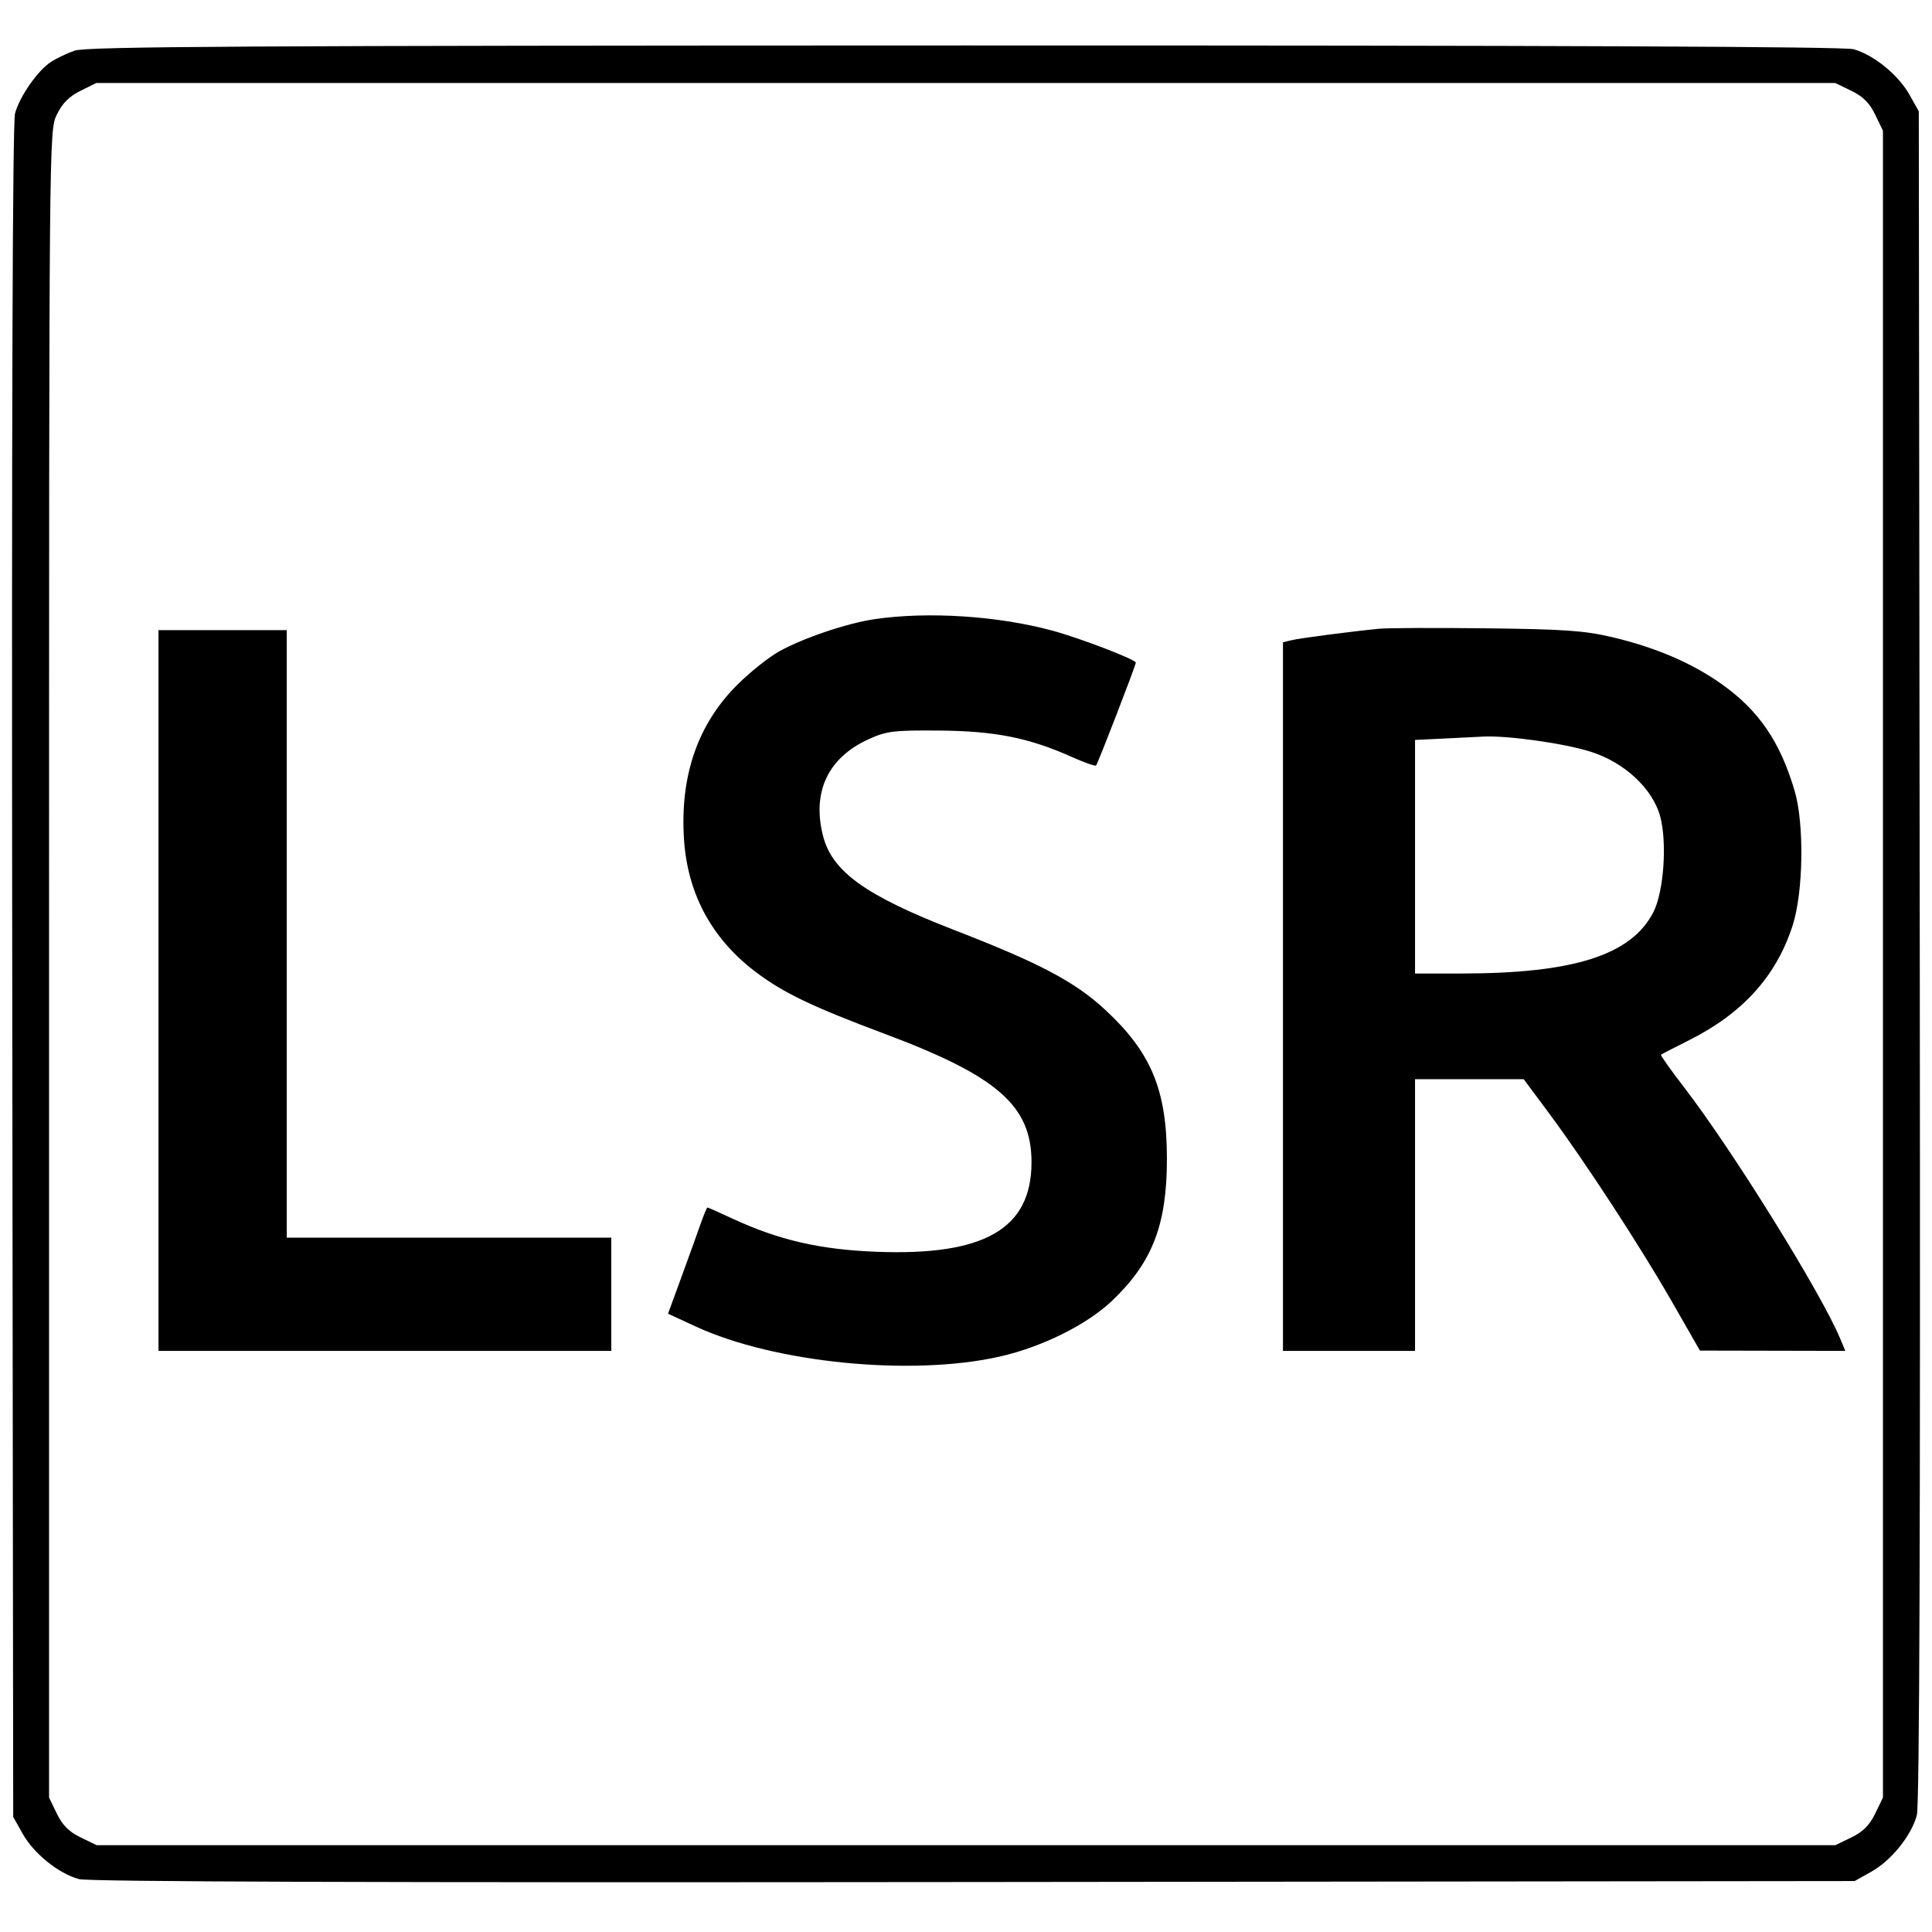
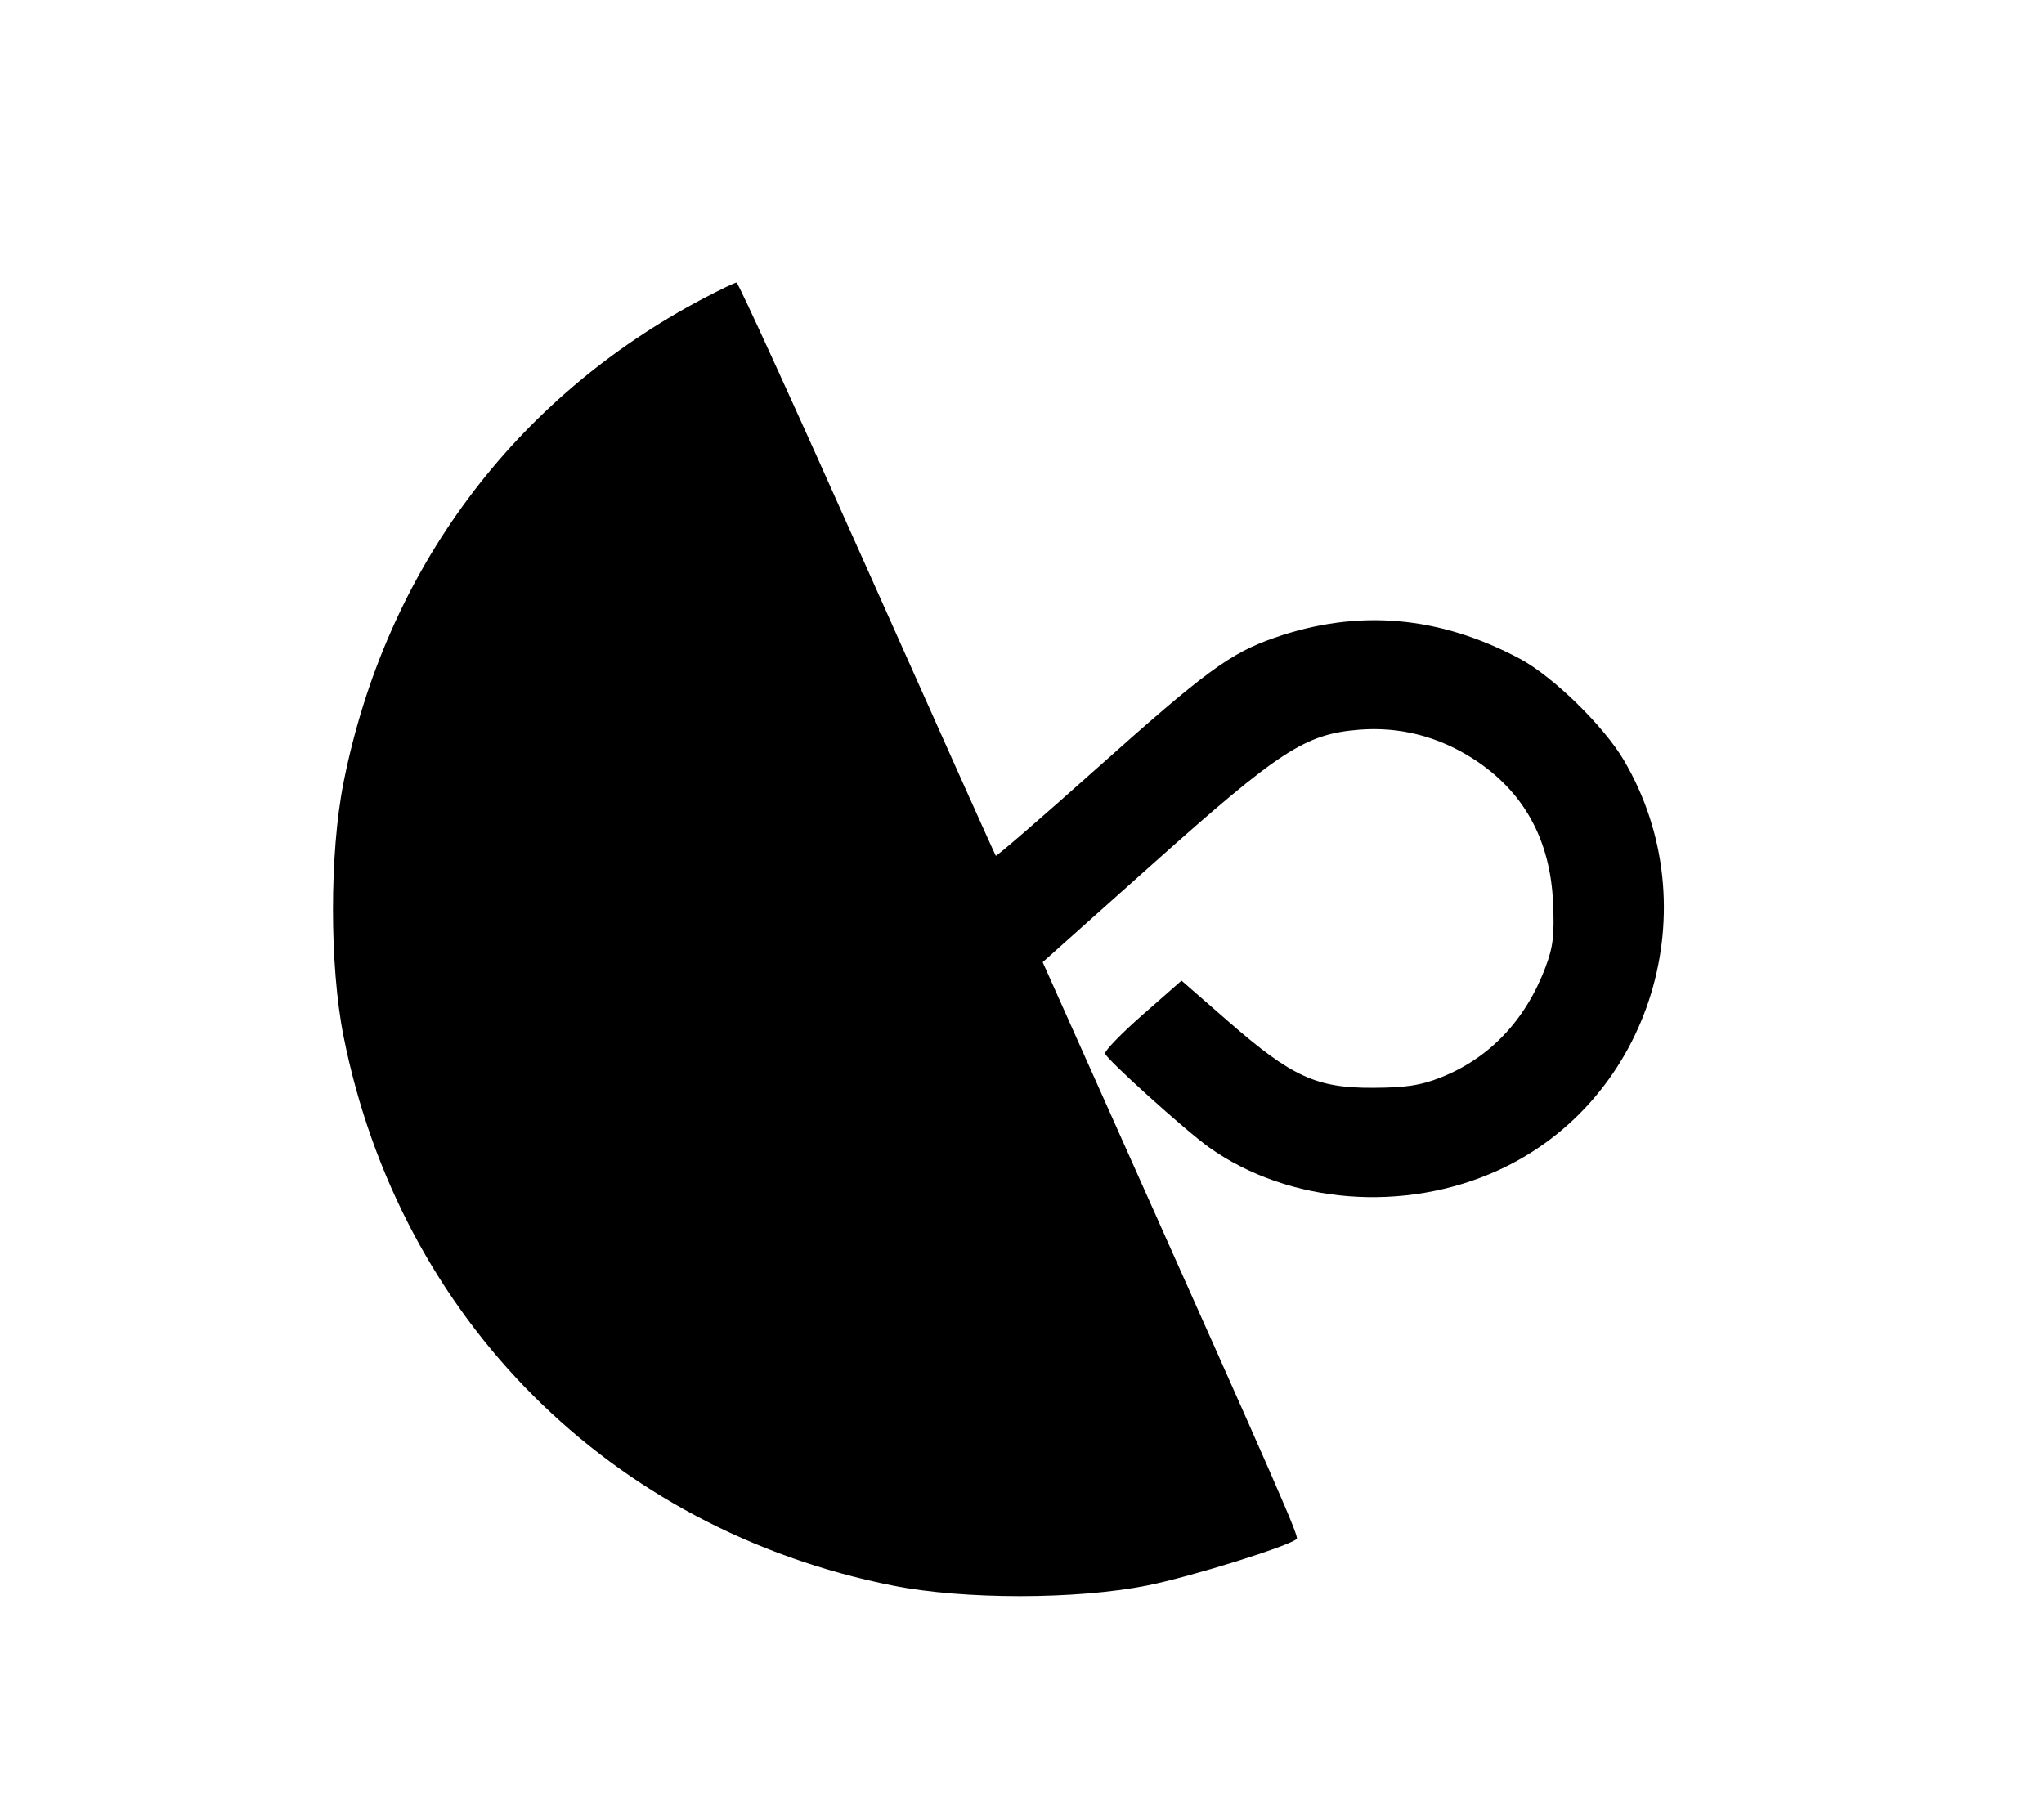
- <svg xmlns="http://www.w3.org/2000/svg" width="512" height="512" viewBox="0 0 512 512" version="1.1">
-   <path d="M 19.759 13.423 C 17.702 14.157, 14.880 15.504, 13.489 16.415 C 9.974 18.718, 5.190 25.581, 3.988 30.043 C 3.324 32.509, 3.071 109.871, 3.241 257.639 L 3.500 481.500 6 485.953 C 8.956 491.219, 15.552 496.533, 20.930 497.981 C 23.543 498.685, 99.568 498.934, 258.138 498.758 L 491.500 498.500 495.953 496 C 501.219 493.044, 506.533 486.447, 507.981 481.069 C 508.685 478.455, 508.934 405.428, 508.759 253.361 L 508.500 29.500 506 25.047 C 503.080 19.845, 496.518 14.516, 491.225 13.046 C 488.706 12.346, 412.366 12.024, 255.500 12.049 C 64.618 12.081, 22.837 12.324, 19.759 13.423 M 21.301 24.080 C 18.302 25.564, 16.515 27.370, 15.051 30.395 C 13.002 34.627, 13 34.852, 13 255.500 L 13 476.369 15.060 480.624 C 16.556 483.714, 18.286 485.444, 21.376 486.940 L 25.631 489 256 489 L 486.369 489 490.624 486.940 C 493.714 485.444, 495.444 483.714, 496.940 480.624 L 499 476.369 499 255.500 L 499 34.631 496.940 30.376 C 495.444 27.286, 493.714 25.556, 490.624 24.060 L 486.369 22 255.934 22.001 L 25.500 22.002 21.301 24.080 M 231.803 164.079 C 224.490 165.152, 212.886 169.067, 206.500 172.617 C 203.750 174.146, 198.762 178.120, 195.415 181.448 C 184.914 191.893, 180.172 205.621, 181.265 222.412 C 182.206 236.870, 188.622 248.756, 200.238 257.557 C 207.554 263.101, 215.244 266.791, 234.500 273.996 C 264.359 285.169, 273.360 293.046, 273.360 308 C 273.360 325.680, 260.857 332.870, 232.097 331.729 C 217.235 331.139, 206.353 328.624, 194.138 322.953 C 190.638 321.329, 187.643 320, 187.482 320 C 187.320 320, 186.520 321.913, 185.703 324.250 C 184.887 326.587, 182.602 332.920, 180.626 338.323 L 177.034 348.146 184.383 351.541 C 205.296 361.204, 241.675 364.792, 265 359.493 C 276.106 356.970, 287.961 351.096, 294.579 344.837 C 305.379 334.622, 309.268 324.589, 309.243 307 C 309.218 288.842, 305.083 278.893, 292.858 267.574 C 284.869 260.179, 275.486 255.220, 253 246.511 C 229.385 237.365, 220.491 230.977, 218.088 221.436 C 215.160 209.808, 219.469 200.746, 230.243 195.876 C 234.996 193.728, 236.795 193.510, 249 193.609 C 263.708 193.728, 272.765 195.539, 284.099 200.625 C 287.368 202.092, 290.235 203.098, 290.471 202.862 C 290.924 202.409, 301 176.324, 301 175.604 C 301 174.784, 286.367 169.163, 279 167.154 C 264.576 163.219, 245.944 162.005, 231.803 164.079 M 365.500 166.622 C 357.711 167.389, 344.469 169.122, 342.250 169.666 L 340 170.217 340 264.108 L 340 358 357.500 358 L 375 358 375 322 L 375 286 389.399 286 L 403.799 286 410.307 294.750 C 419.928 307.684, 434.592 330.152, 443.052 344.919 L 450.500 357.919 469.763 357.959 L 489.027 358 487.662 354.733 C 482.579 342.567, 459.081 304.740, 446.301 288.149 C 442.763 283.556, 440.011 279.671, 440.184 279.516 C 440.358 279.361, 443.671 277.647, 447.546 275.707 C 461.864 268.540, 470.811 258.617, 475.098 245.150 C 477.925 236.271, 478.172 218.272, 475.587 209.543 C 471.741 196.552, 466.141 188.342, 456.367 181.368 C 448.488 175.746, 438.745 171.560, 427.223 168.848 C 419.915 167.128, 414.525 166.748, 394 166.511 C 380.525 166.355, 367.700 166.405, 365.500 166.622 M 42 262.500 L 42 358 102 358 L 162 358 162 343 L 162 328 119 328 L 76 328 76 247.500 L 76 167 59 167 L 42 167 42 262.500 M 382.250 195.743 L 375 196.088 375 227.044 L 375 258 387.250 257.992 C 417.073 257.974, 432.285 253.122, 438.148 241.758 C 440.938 236.351, 441.860 223.153, 439.931 216.236 C 437.886 208.900, 430.423 202.001, 421.500 199.197 C 414.391 196.964, 399.369 194.860, 393 195.207 C 391.075 195.312, 386.238 195.553, 382.250 195.743" stroke="none" fill="black" fill-rule="evenodd" />
+ <svg xmlns="http://www.w3.org/2000/svg" width="463" height="411" viewBox="0 0 463 411" version="1.1">
+   <path d="M 159.333 67.601 C 116.400 90.227, 87.374 129.270, 77.821 177.245 C 74.633 193.253, 74.631 218.735, 77.816 234.728 C 90.561 298.726, 138.265 346.438, 202.245 359.179 C 218.296 362.375, 243.730 362.370, 259.819 359.167 C 269.597 357.220, 292.132 350.202, 293.727 348.606 C 294.264 348.070, 290.270 338.937, 254.636 259.226 L 236.185 217.953 261.082 195.726 C 289.846 170.048, 295.578 166.313, 307.760 165.307 C 316.988 164.546, 325.845 166.808, 333.821 171.963 C 345.149 179.284, 351.173 190.189, 351.797 204.500 C 352.119 211.882, 351.810 214.508, 350.077 219.105 C 345.529 231.173, 337.357 239.751, 326.252 244.115 C 321.754 245.883, 318.429 246.385, 311 246.418 C 298.194 246.476, 292.588 243.906, 278.263 231.407 L 267.639 222.138 258.885 229.819 C 254.070 234.044, 250.213 238.018, 250.315 238.652 C 250.505 239.838, 268.532 256.107, 273.856 259.897 C 291.930 272.767, 318.126 274.834, 339.442 265.071 C 374.057 249.218, 387.420 205.482, 367.821 172.190 C 363.247 164.421, 351.722 153.186, 344.242 149.205 C 325.960 139.475, 307.588 137.901, 288.752 144.452 C 278.615 147.977, 273.120 152.017, 248.195 174.273 C 235.917 185.235, 225.732 194.046, 225.561 193.852 C 225.391 193.659, 212.263 164.363, 196.389 128.750 C 180.515 93.138, 167.221 64, 166.847 64 C 166.472 64, 163.091 65.620, 159.333 67.601" stroke="none" fill="black" fill-rule="evenodd" />
</svg>
